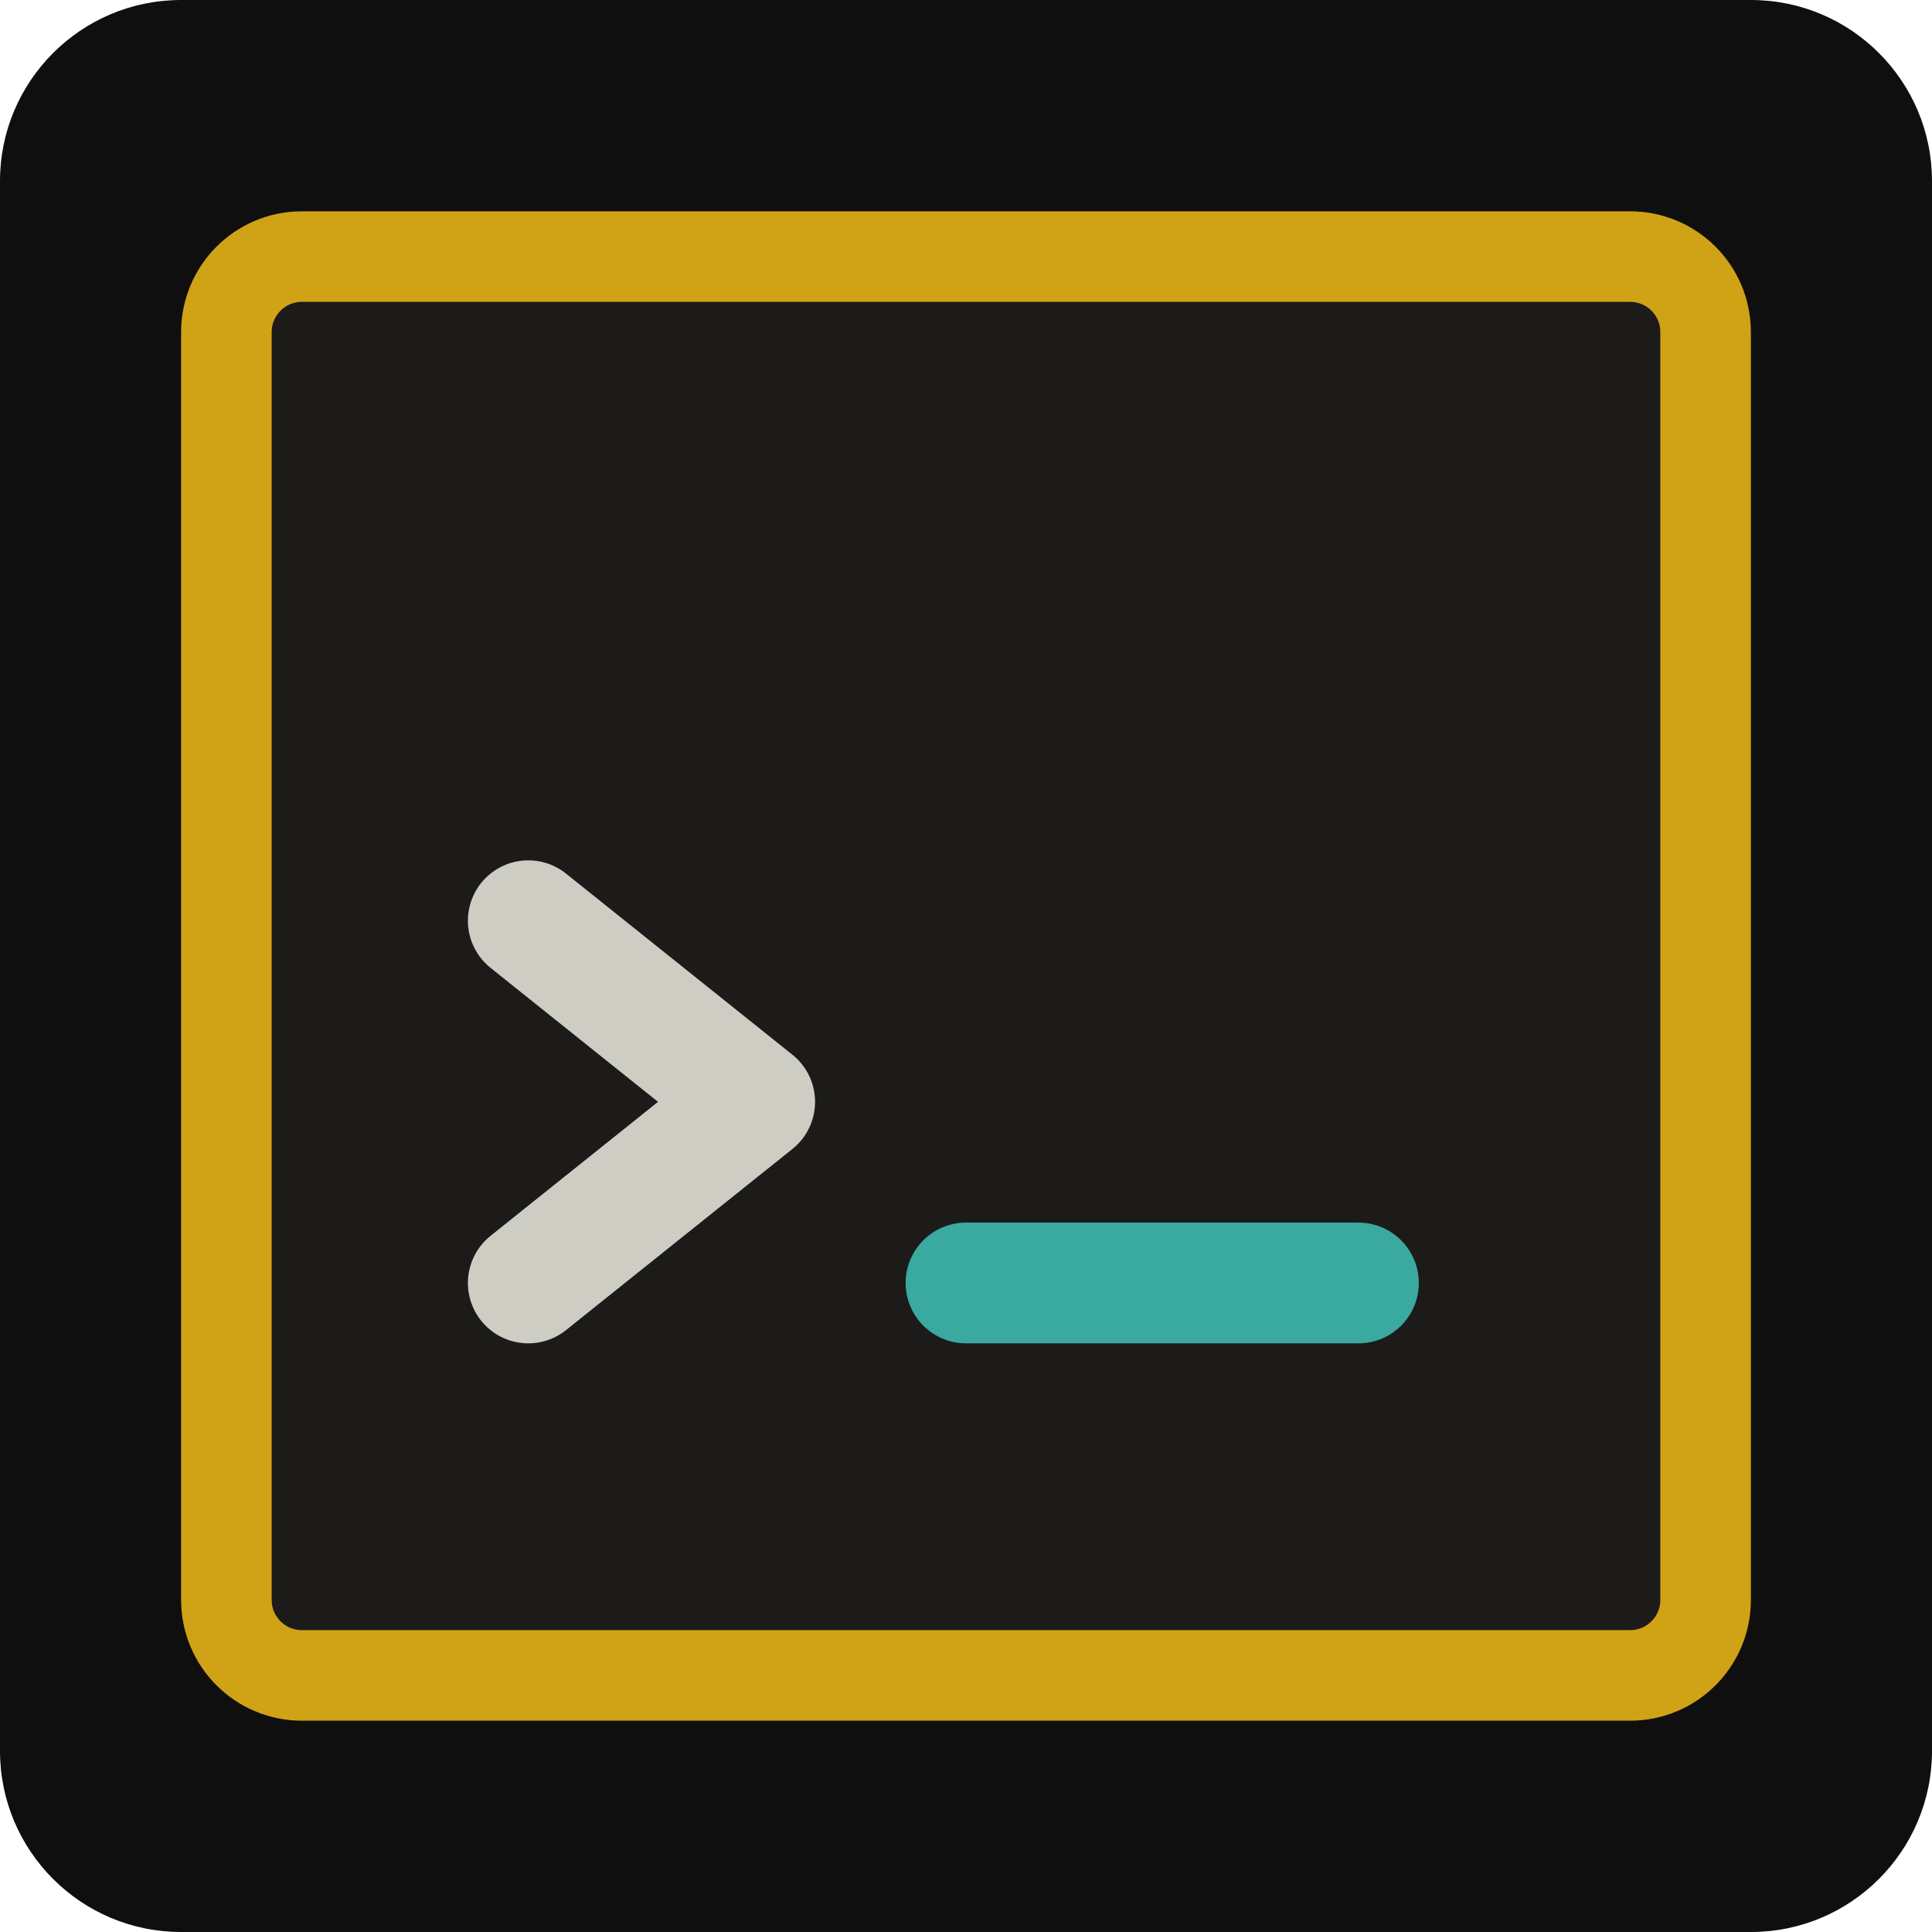
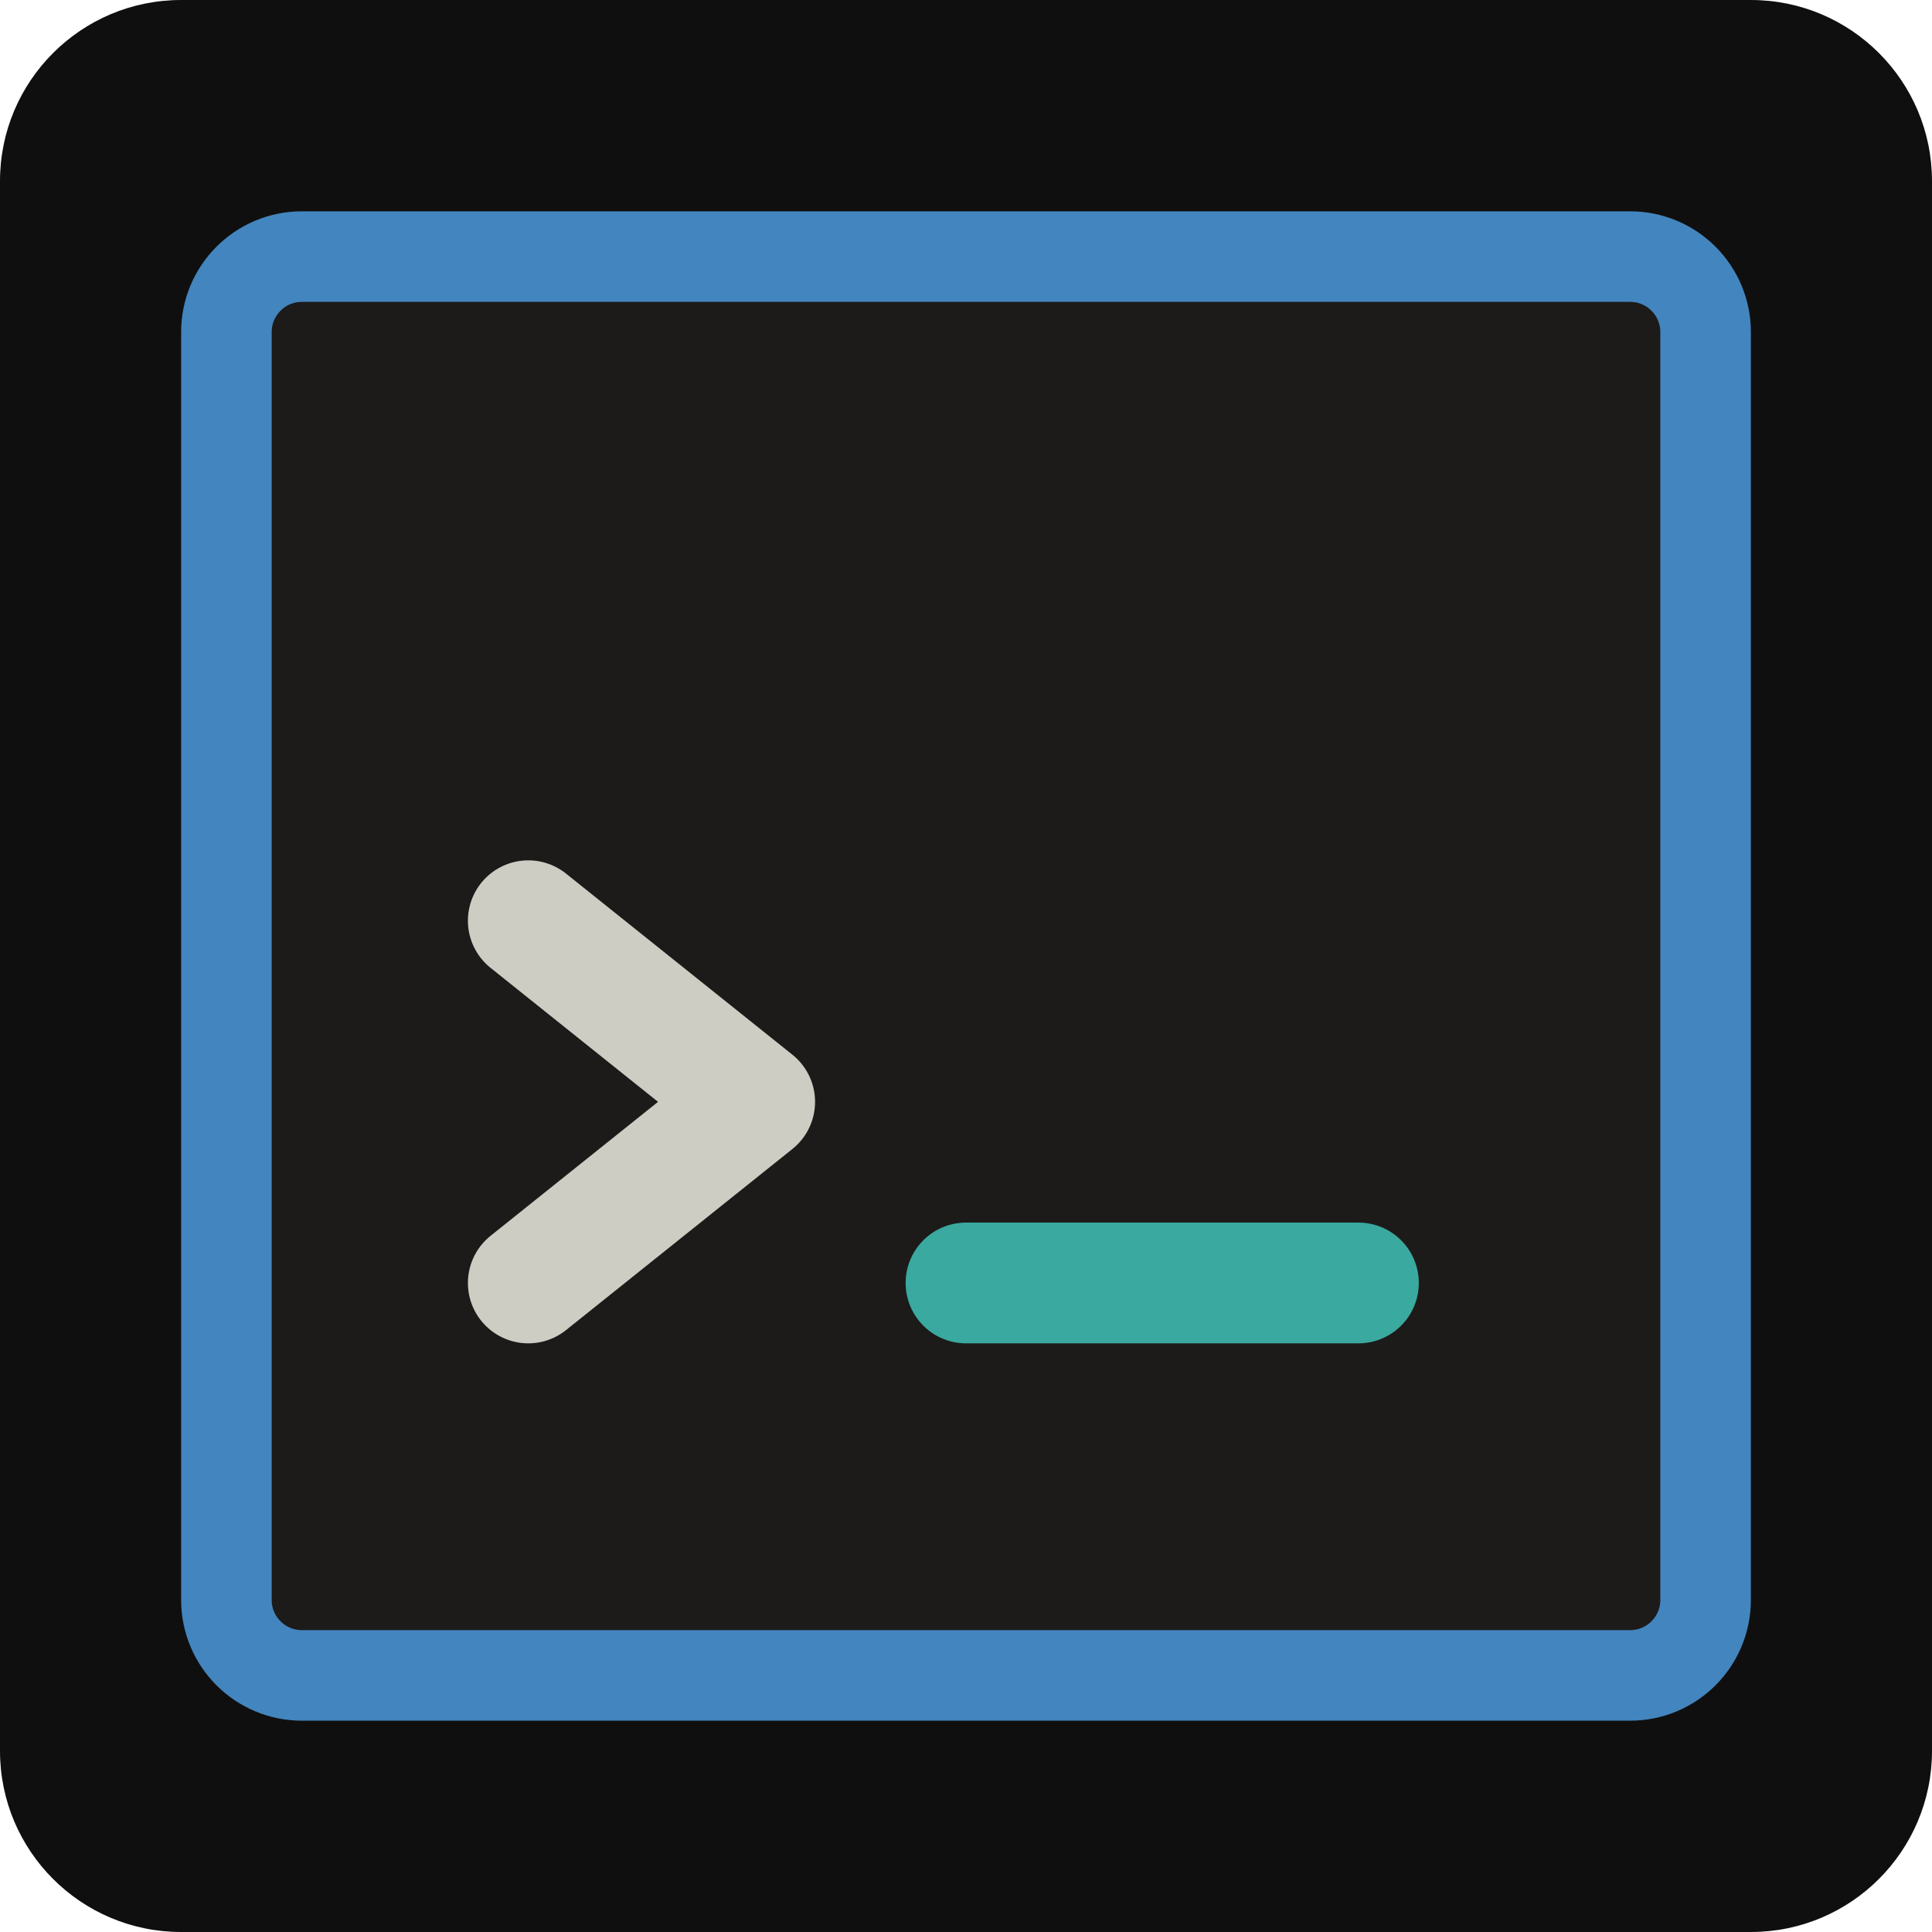
<svg xmlns="http://www.w3.org/2000/svg" viewBox="0 0 64 64" role="img" aria-labelledby="title">
  <rect width="64" height="64" rx="6" fill="#100f0f" />
-   <rect x="7.5" y="8.5" width="49" height="47" rx="2.5" fill="#1c1b1a" stroke="#d0a215" stroke-width="3" />
+   <rect x="7.5" y="8.5" width="49" height="47" rx="2.5" fill="#1c1b1a" stroke="#4385be" stroke-width="3" />
  <path d="m17.5 30.5 7.5 6-7.5 6" fill="none" stroke="#cecdc3" stroke-width="4" stroke-linecap="round" stroke-linejoin="round" />
  <path d="M32 42.5h13" stroke="#3aa99f" stroke-width="4" stroke-linecap="round" />
</svg>
